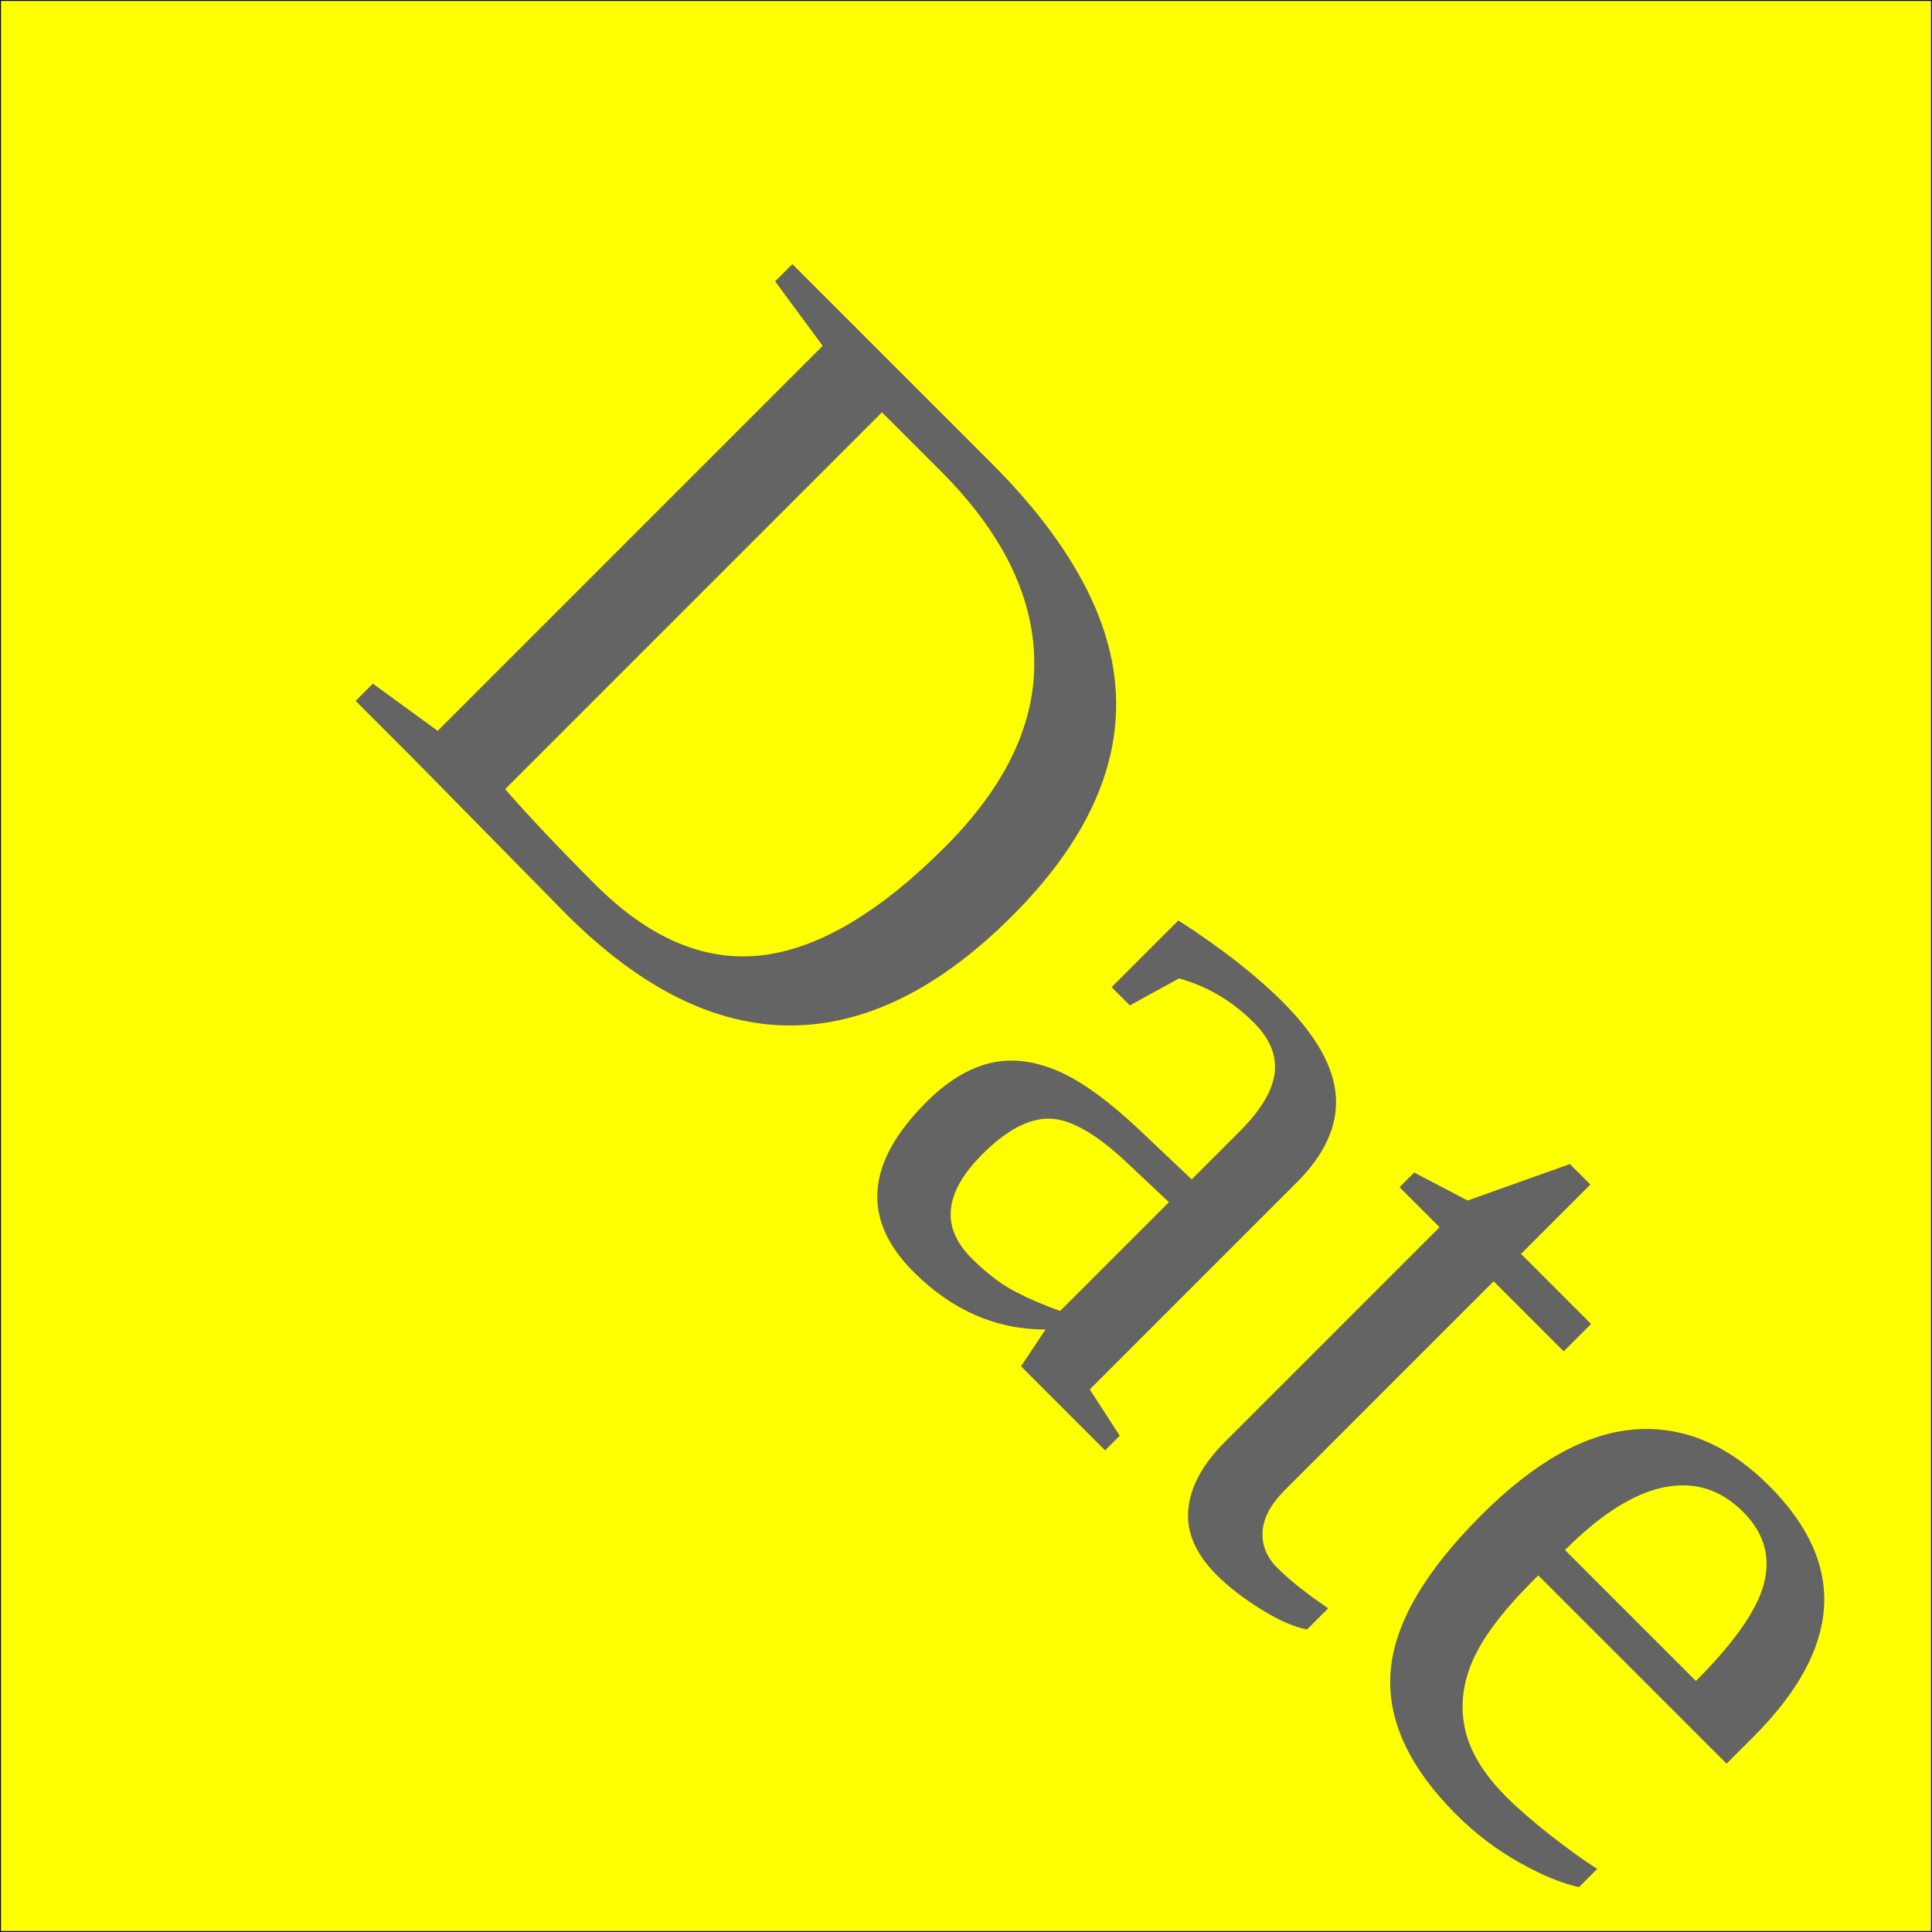
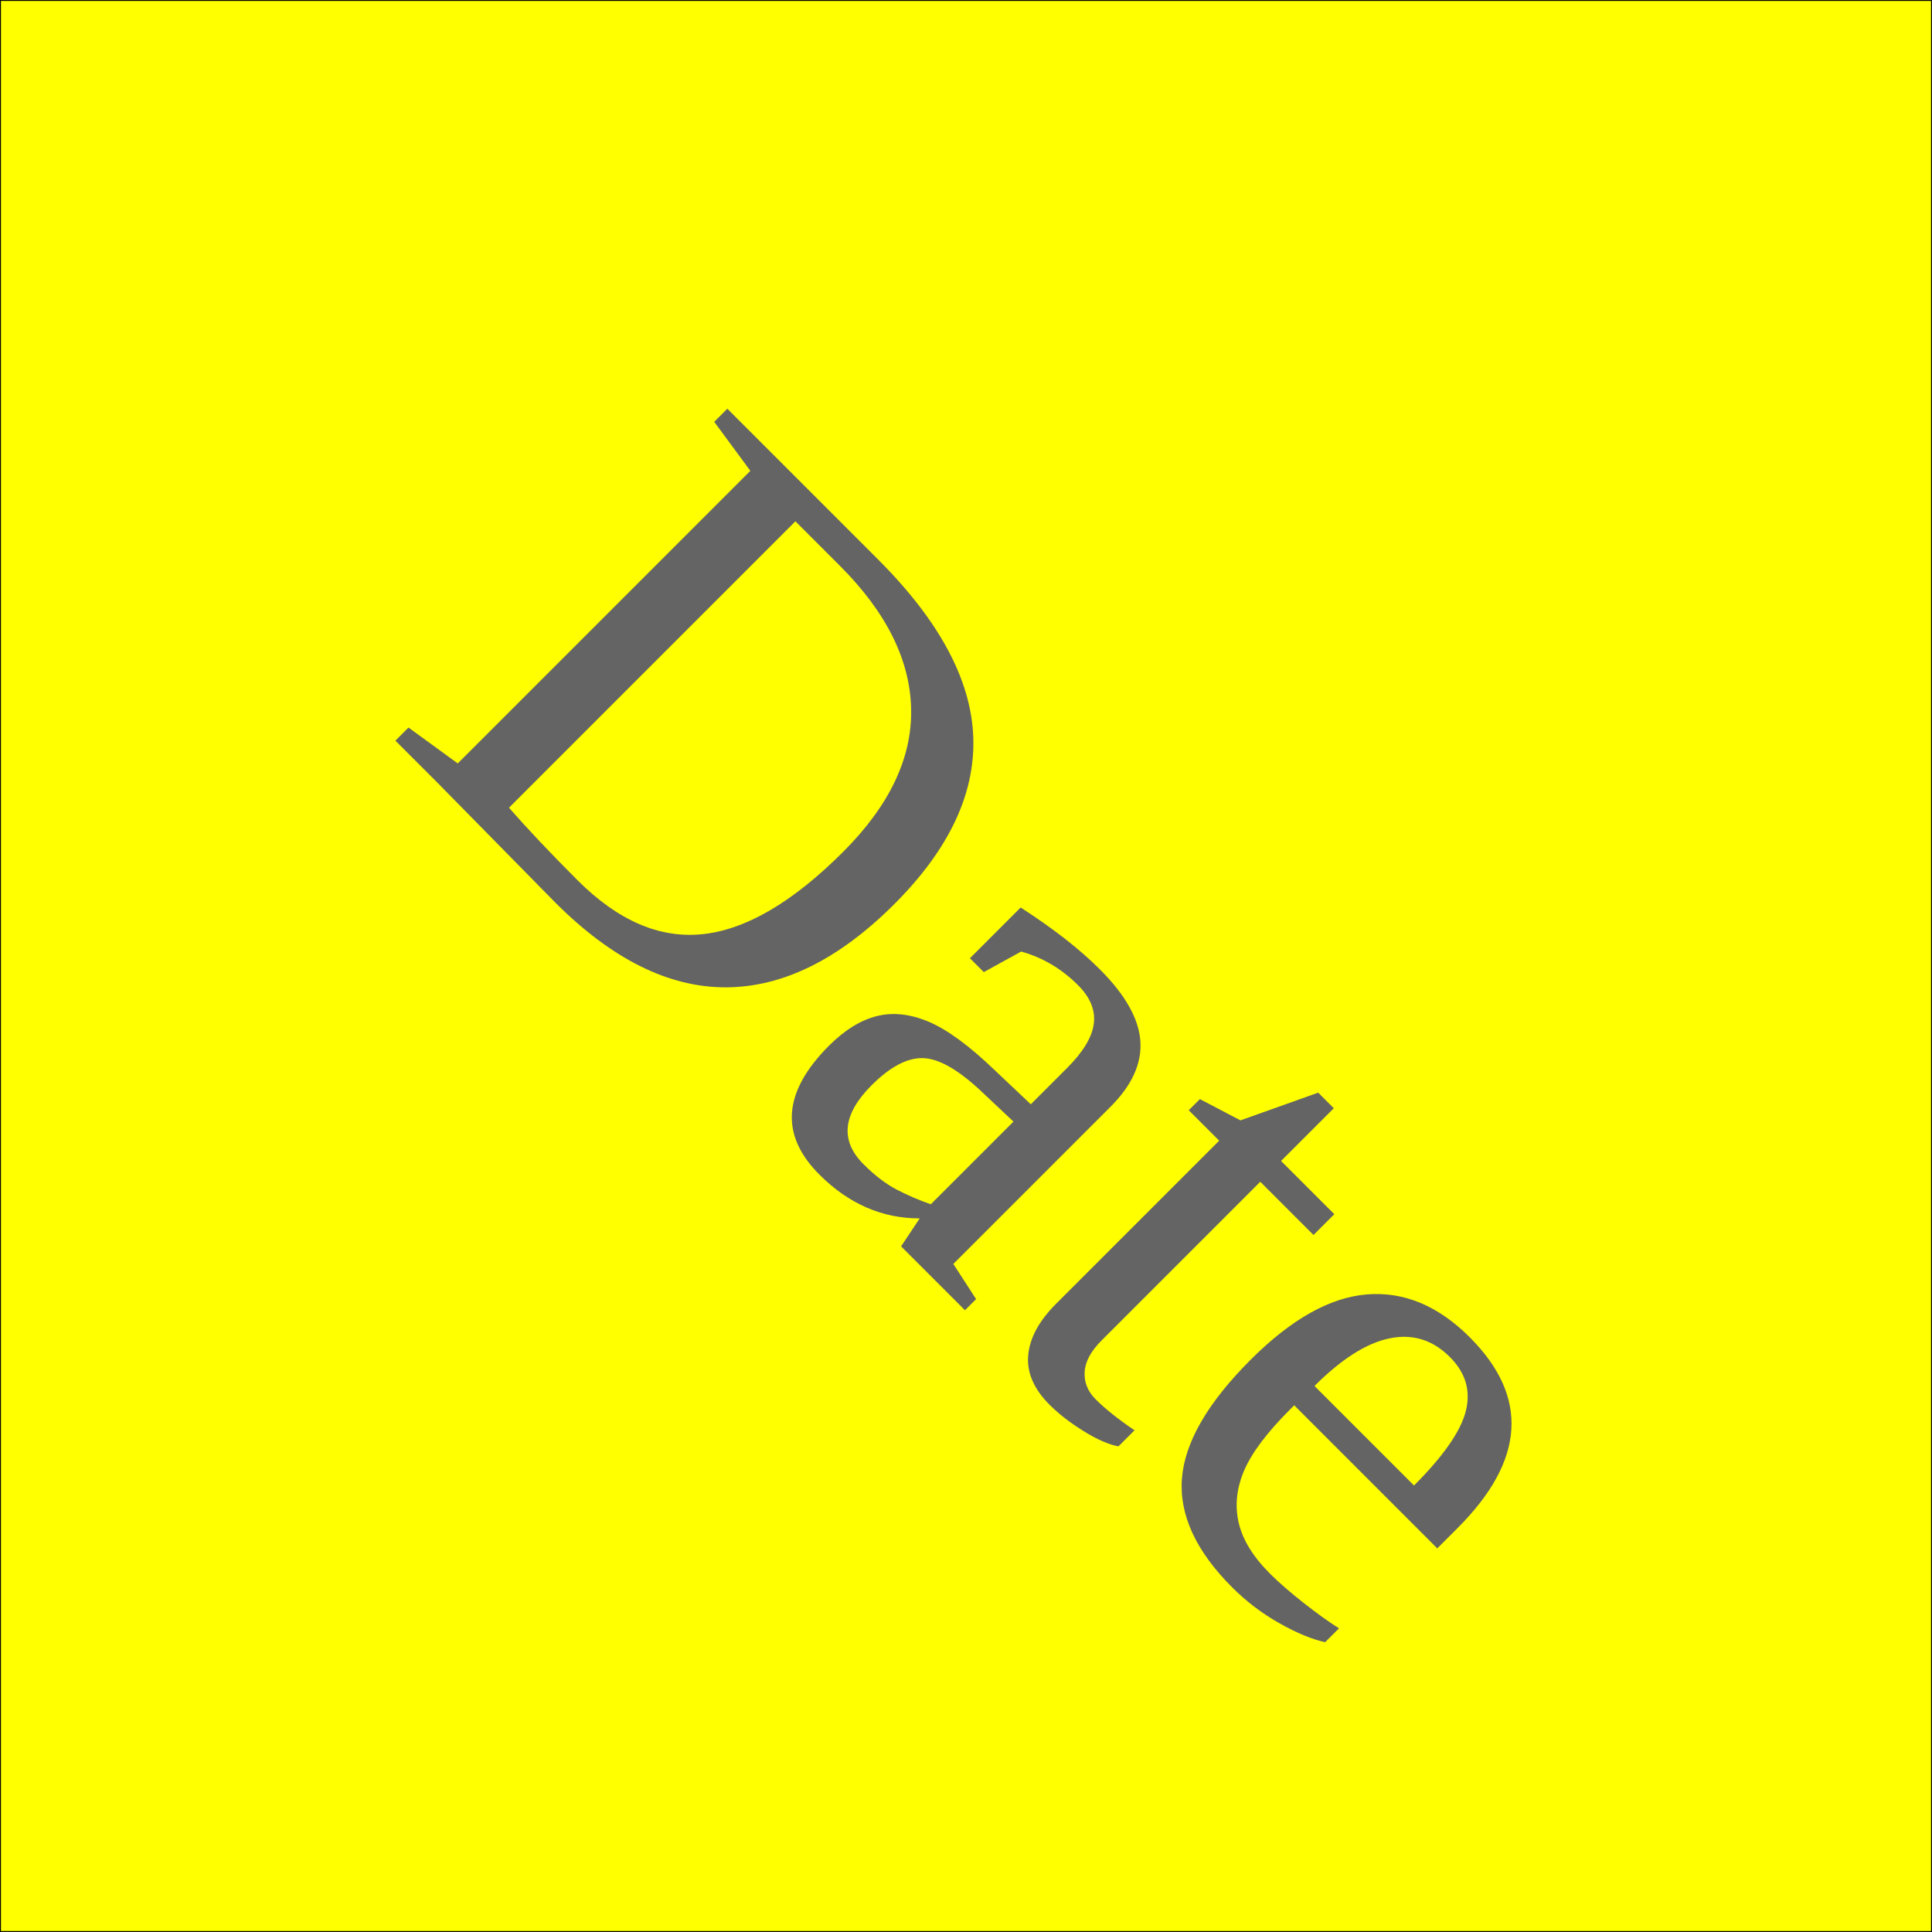
<svg xmlns="http://www.w3.org/2000/svg" width="1024" height="1024">
  <rect x="0" y="0" width="1024" height="1024" fill="yellow" fill-opacity="1" stroke="black" stroke-width="1" />
-   <text x="512" y="695" font-size="500" text-anchor="middle" text-align="center" transform="rotate(45, 512, 695)" color="rgb(100,100,100)" fill="rgb(100,100,100)">Date</text>
+   <text x="432" y="695" font-size="380" text-anchor="middle" text-align="center" transform="rotate(45, 512, 695)" color="rgb(100,100,100)" fill="rgb(100,100,100)">Date</text>
</svg>
